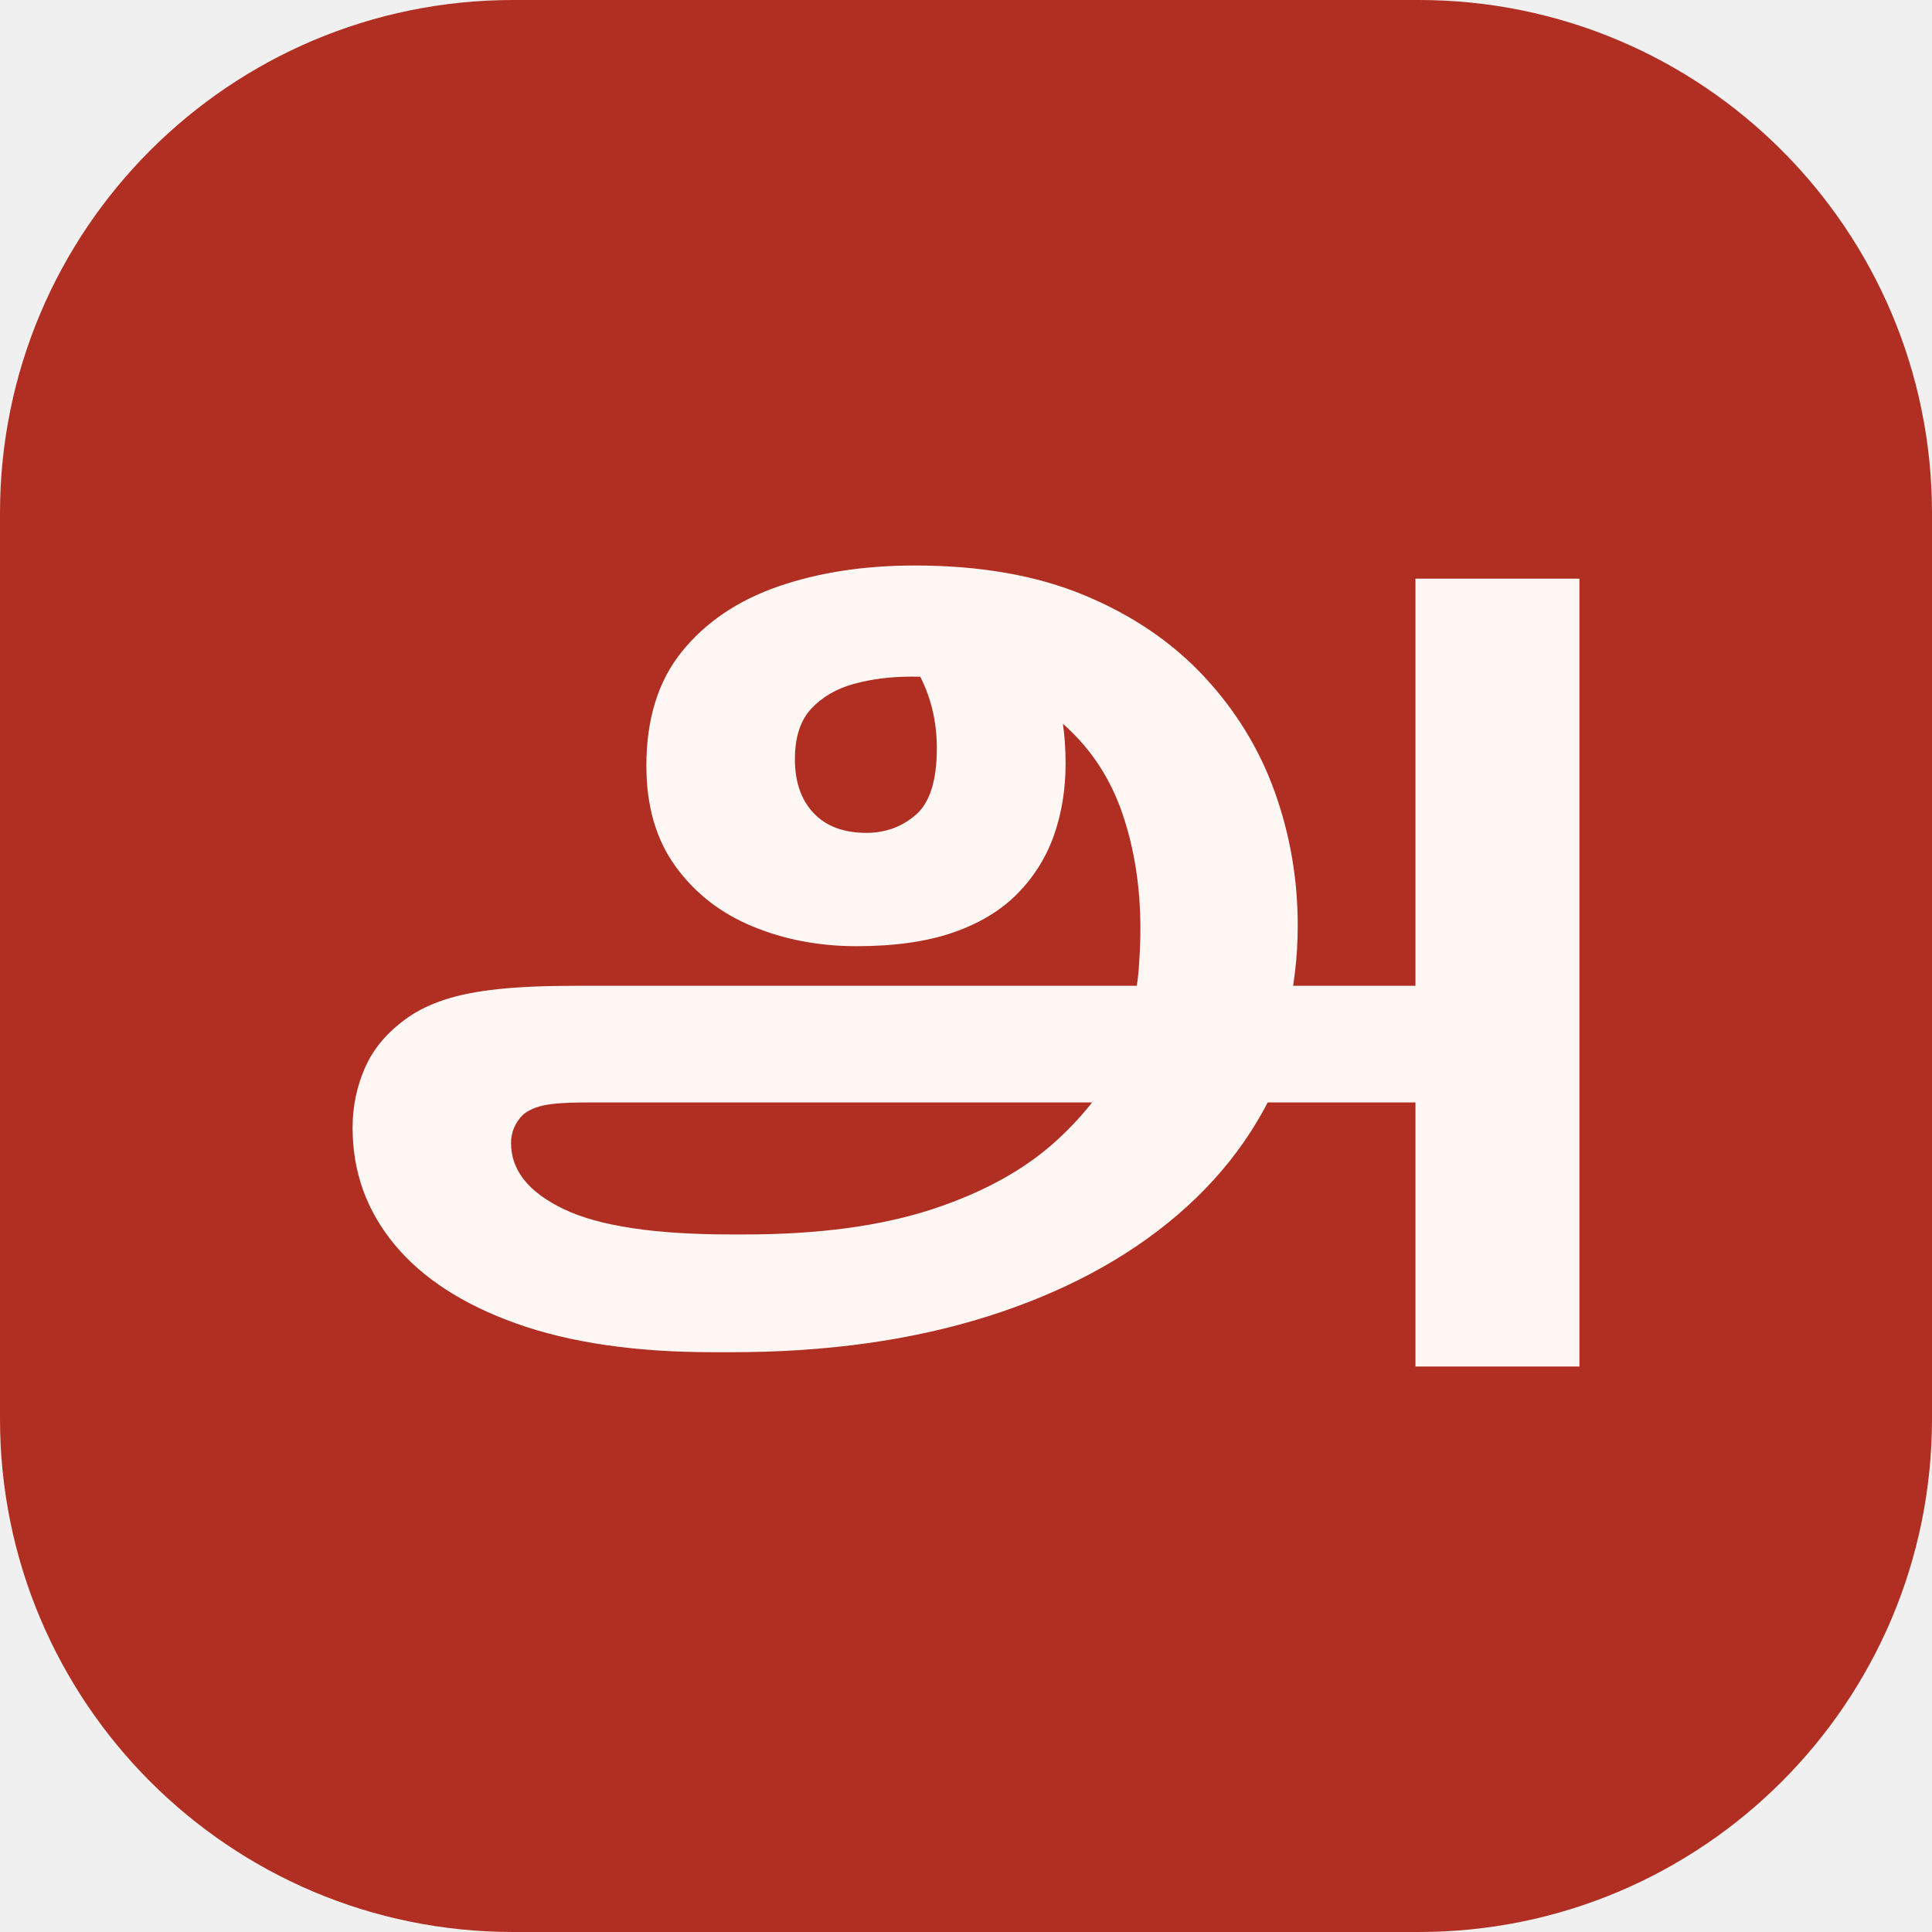
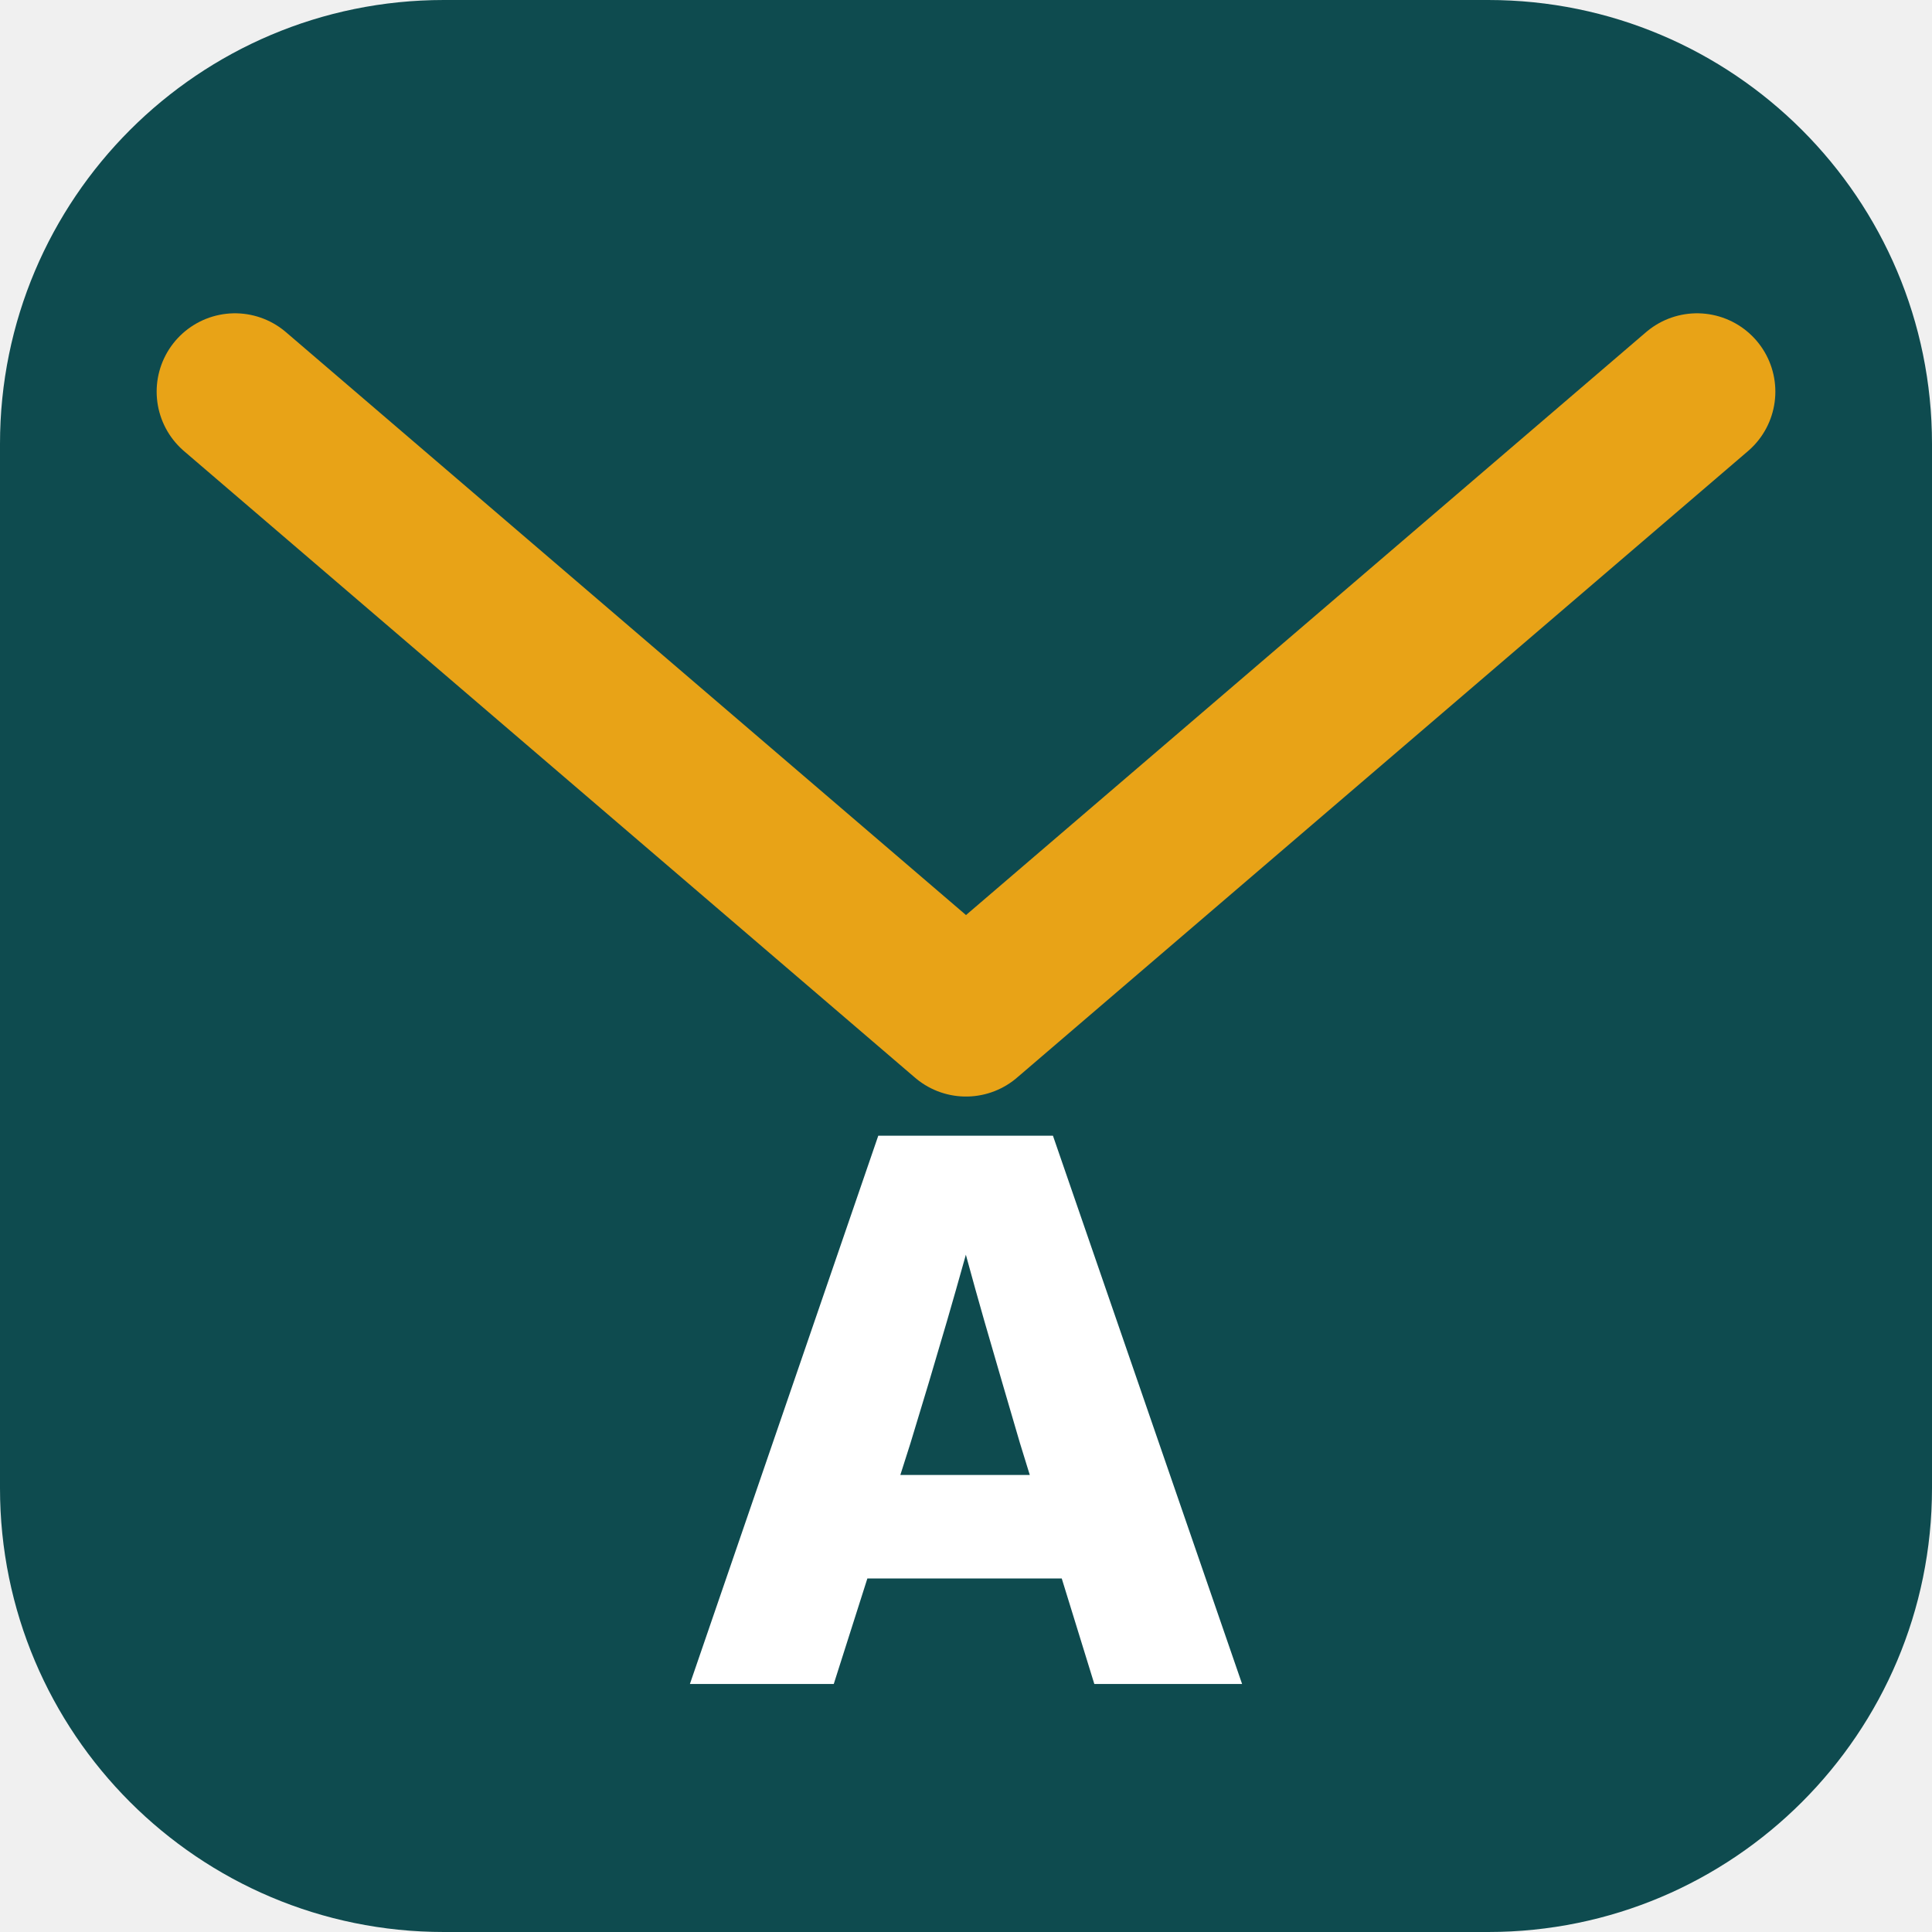
- <svg xmlns="http://www.w3.org/2000/svg" viewBox="0 0 64 64" width="64" height="64" role="img" aria-label="Anjal">
-   <path fill="#b02f22" d="M17,0 H47 A17,17 0 0 1 64,17 V47 A17,17 0 0 1 47,64 H17 A17,17 0 0 1 0,47 V17 A17,17 0 0 1 17,0 Z" />
-   <path fill="#fff7f4" d="M23.599 44.793Q19.772 44.793 17.111 43.846Q14.45 42.898 13.065 41.221Q11.68 39.545 11.68 37.358Q11.68 36.301 12.099 35.353Q12.518 34.406 13.502 33.713Q14.013 33.349 14.742 33.112Q15.471 32.875 16.509 32.765Q17.548 32.656 19.043 32.656H47.217L47.181 36.52H19.444Q18.86 36.52 18.441 36.556Q18.022 36.593 17.767 36.684Q17.512 36.775 17.33 36.921Q16.929 37.322 16.929 37.868Q16.929 39.217 18.678 40.055Q20.428 40.893 24.218 40.893H24.656Q28.337 40.893 30.888 40.055Q33.44 39.217 35.025 37.759Q36.611 36.301 37.376 34.515L37.485 33.494Q37.668 32.802 37.722 32.091Q37.777 31.38 37.777 30.761Q37.777 28.72 37.194 26.988Q36.611 25.257 35.317 24.073Q34.023 22.888 31.909 22.523Q31.508 22.451 31.052 22.432Q30.597 22.414 30.196 22.414Q29.175 22.414 28.3 22.651Q27.426 22.888 26.879 23.471Q26.332 24.054 26.332 25.148Q26.332 26.278 26.952 26.934Q27.572 27.59 28.701 27.59Q29.649 27.59 30.342 26.988Q31.034 26.387 31.034 24.783Q31.034 23.398 30.396 22.25Q29.758 21.102 28.957 20.118L32.784 19.535Q33.403 20.081 33.968 20.883Q34.533 21.685 34.916 22.76Q35.299 23.836 35.299 25.294Q35.299 26.569 34.916 27.663Q34.533 28.756 33.713 29.594Q32.893 30.433 31.581 30.888Q30.269 31.344 28.373 31.344Q26.515 31.344 24.929 30.688Q23.343 30.032 22.378 28.701Q21.412 27.371 21.412 25.366Q21.412 23.034 22.596 21.576Q23.781 20.118 25.786 19.425Q27.79 18.733 30.305 18.733Q33.549 18.733 35.918 19.717Q38.287 20.701 39.873 22.396Q41.458 24.091 42.224 26.223Q42.989 28.355 42.989 30.651Q42.989 31.453 42.898 32.201Q42.807 32.948 42.661 33.677V34.989Q41.568 38.05 39.016 40.237Q36.465 42.424 32.711 43.609Q28.957 44.793 24.255 44.793ZM46.889 45.267V19.17H52.32V45.267Z" />
+ <svg xmlns="http://www.w3.org/2000/svg" viewBox="0 0 148 148" width="148" height="148" role="img" aria-label="Anjal">
+   <rect width="148" height="148" rx="34" fill="#0E4B4F" />
+   <path d="M18 30 L74 78 L130 30" fill="none" stroke="#E8A317" stroke-width="12" stroke-linecap="round" stroke-linejoin="round" />
+   <path fill="#FFFFFF" d="M52.85 129 67.28 87H80.66L95.15 129H83.83L78.13 110.54Q76.77 105.91 75.41 101.21Q74.06 96.5 72.63 91H75.39Q73.91 96.5 72.54 101.21Q71.17 105.91 69.75 110.54L63.87 129ZM62.76 120.92V112.99H85.26V120.92Z" />
</svg>
